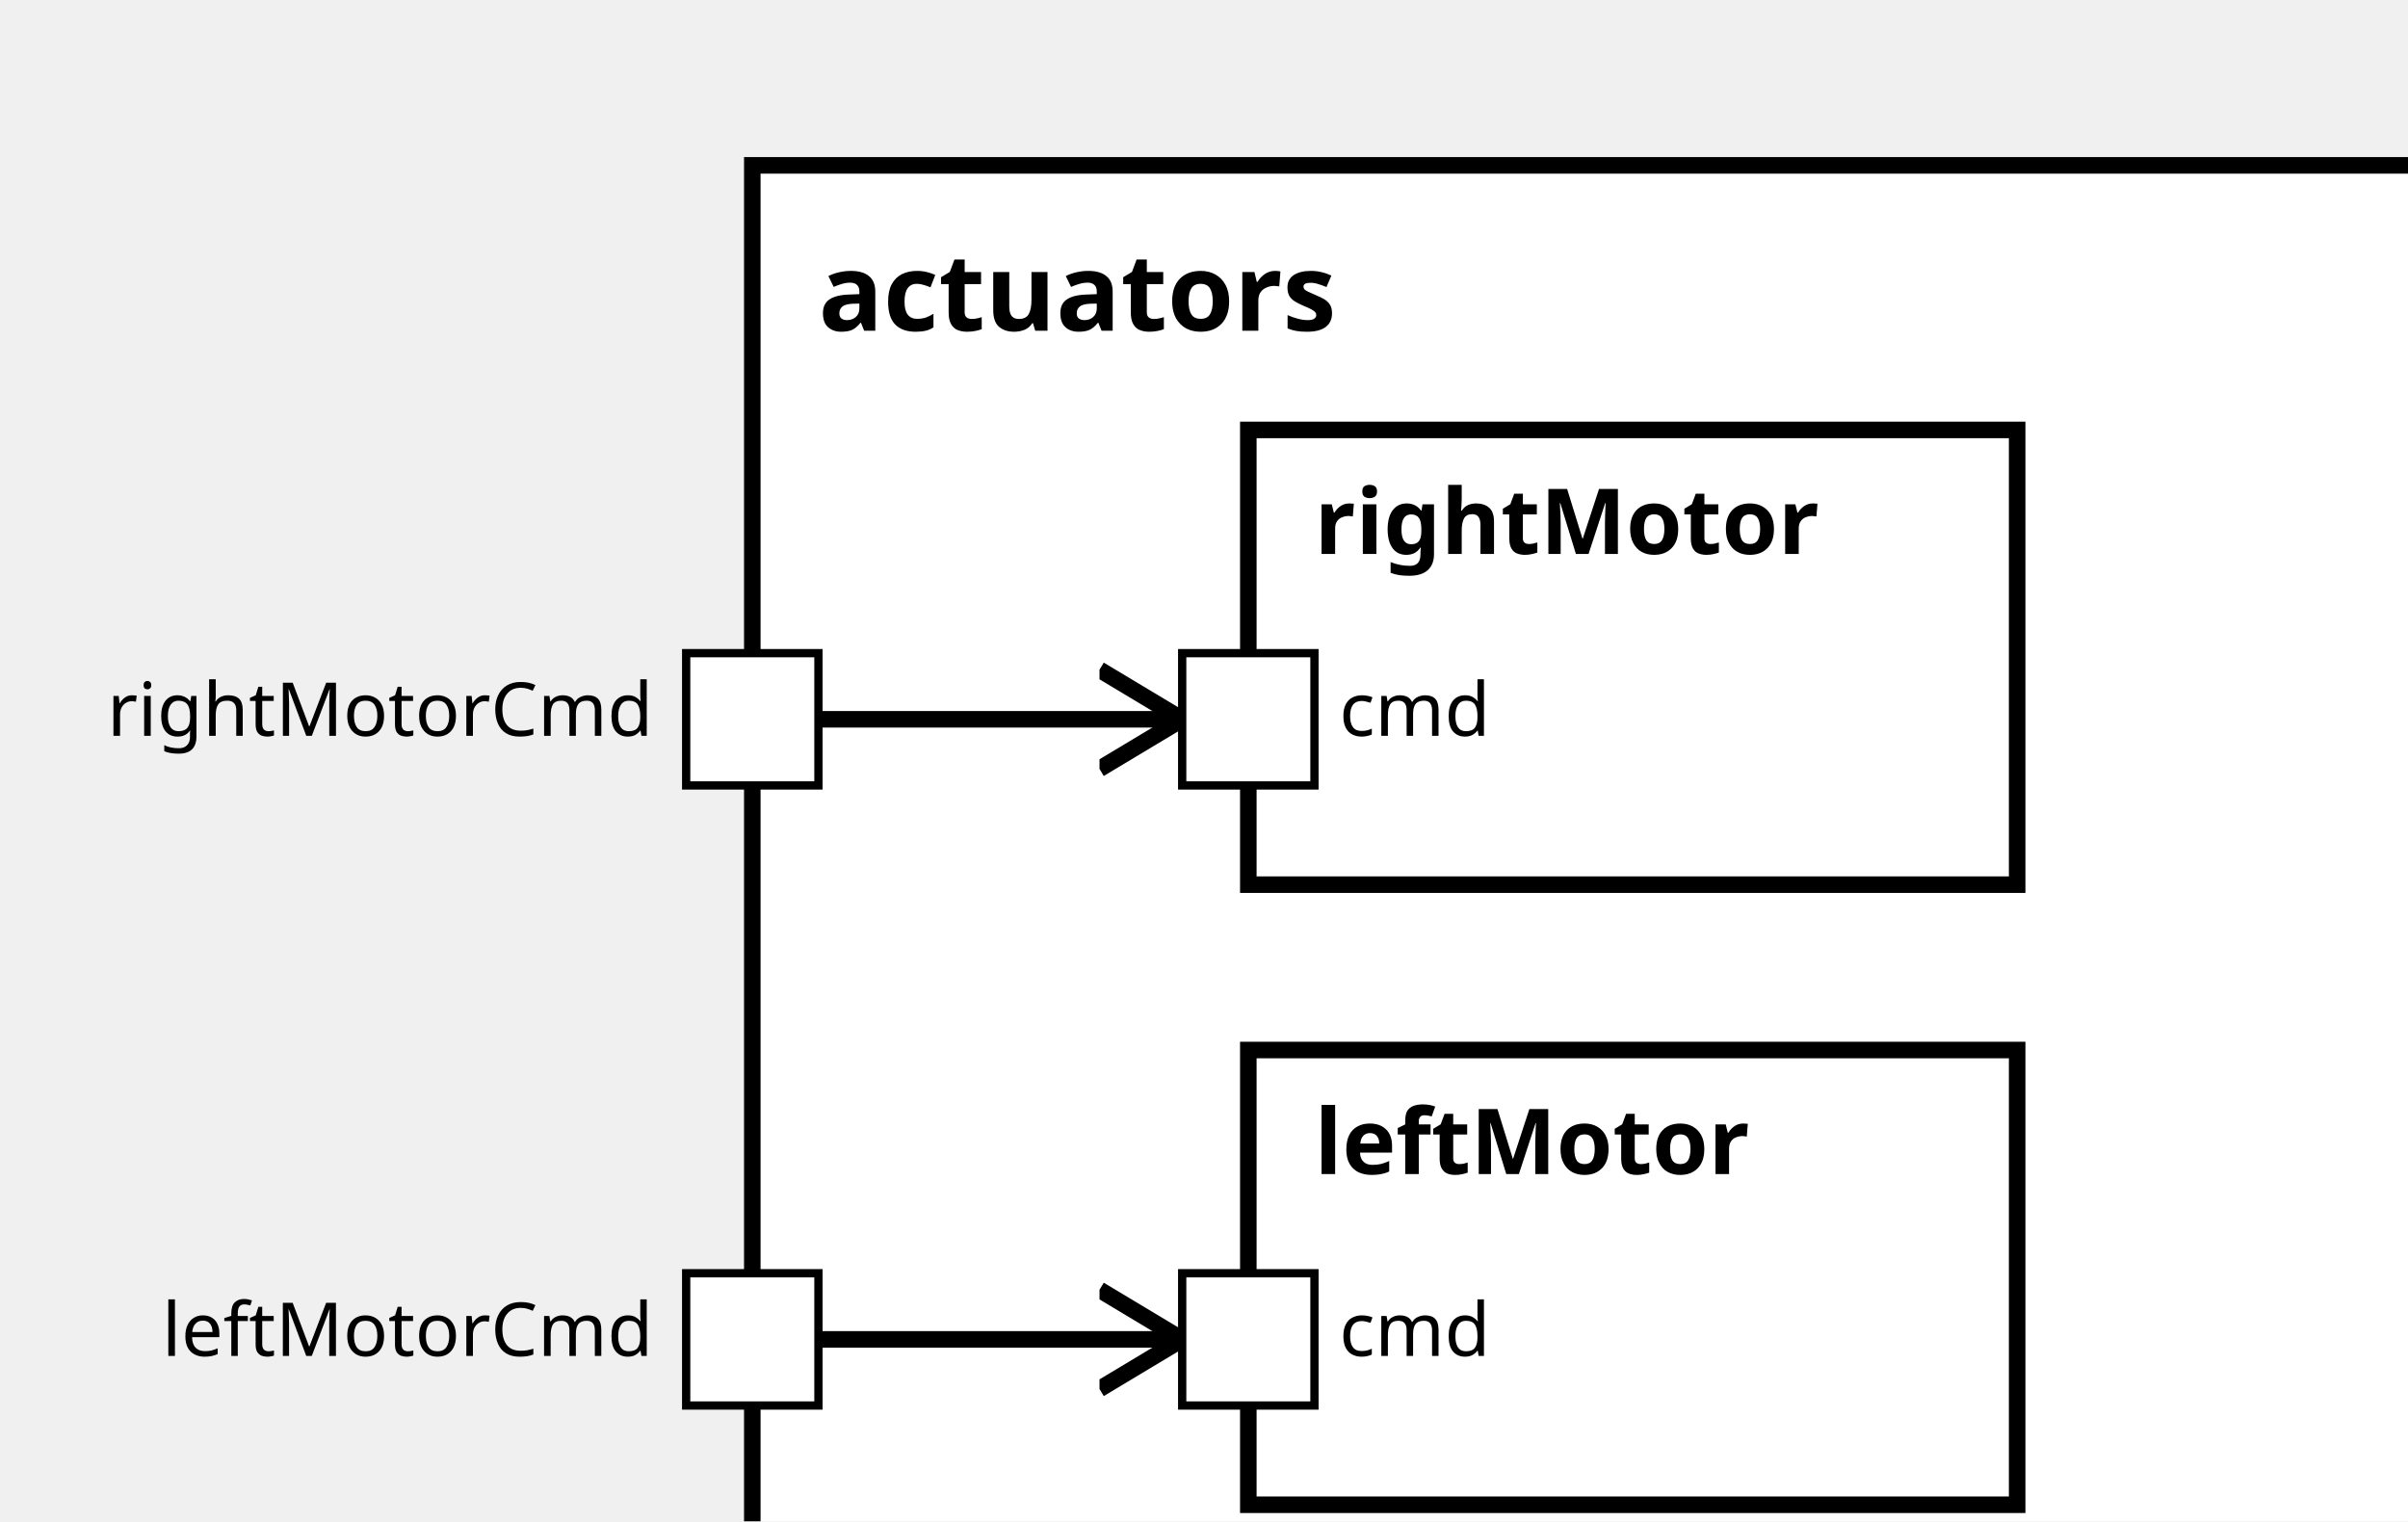
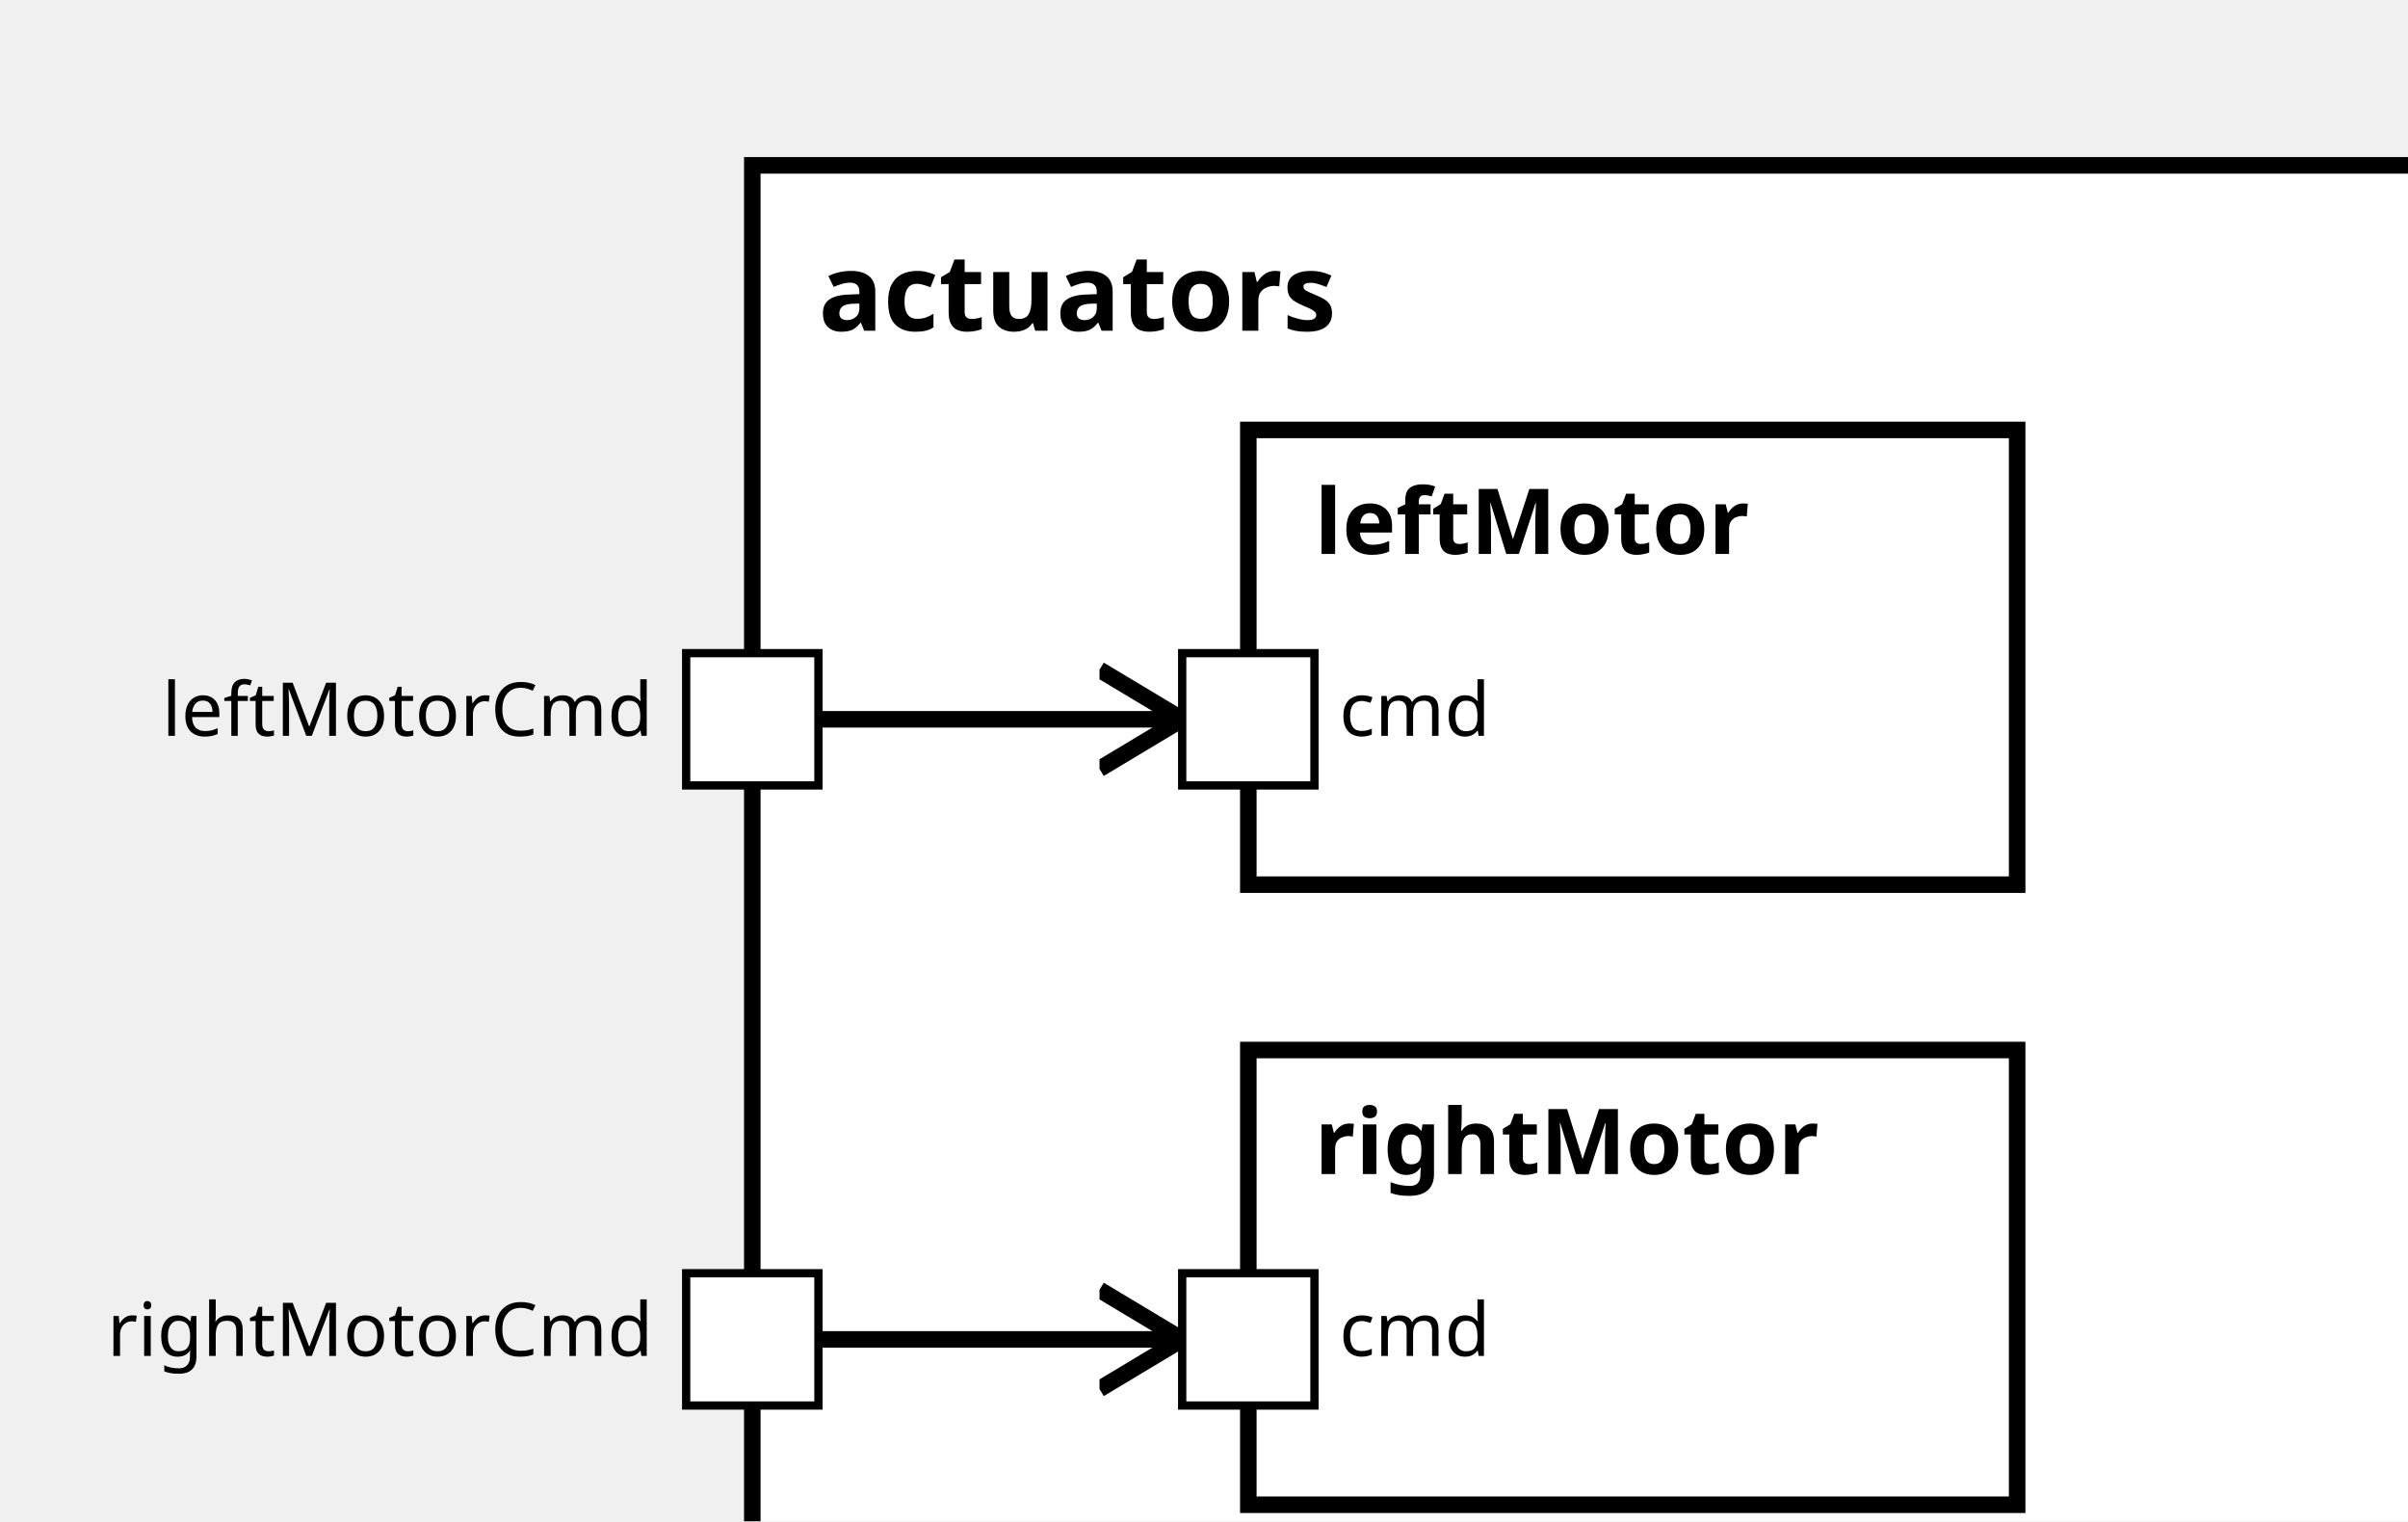
<svg xmlns="http://www.w3.org/2000/svg" xmlns:xlink="http://www.w3.org/1999/xlink" width="100%" height="100%" version="1.1">
  <svg version="1.1">
    <g transform="translate(91 20)">
-       <rect id="129" width="213" height="182" style="fill:white;stroke:black;stroke-width:2;fill-opacity:1.0;stroke-opacity:1.0" />
+       <rect id="123" width="213" height="182" style="fill:white;stroke:black;stroke-width:2;fill-opacity:1.0;stroke-opacity:1.0" />
      <text x="8" y="20" style="font-weight: bold" font-family="Verdana" font-size="13" fill="black">
            actuators
    </text>
    </g>
  </svg>
-   <g transform="translate(151 127)">
-     <rect data-name="bumperBotEmergency.bumperBot.actuators.leftMotor" id="132" width="93" height="55" style="fill:white;stroke:black;stroke-width:2;fill-opacity:1.0;stroke-opacity:1.0" />
+   <g transform="translate(151 52)">
+     <rect data-name="bumperBotEmergency.bumperBot.actuators.leftMotor" id="125" width="93" height="55" style="fill:white;stroke:black;stroke-width:2;fill-opacity:1.0;stroke-opacity:1.0" />
    <text x="8" y="15" alignment-baseline="middle" style="font-weight: bold" font-family="Verdana" font-size="11" fill="black">
    leftMotor
    </text>
  </g>
-   <g transform="translate(151 52)">
-     <rect data-name="bumperBotEmergency.bumperBot.actuators.rightMotor" id="131" width="93" height="55" style="fill:white;stroke:black;stroke-width:2;fill-opacity:1.0;stroke-opacity:1.0" />
+   <g transform="translate(151 127)">
+     <rect data-name="bumperBotEmergency.bumperBot.actuators.rightMotor" id="126" width="93" height="55" style="fill:white;stroke:black;stroke-width:2;fill-opacity:1.0;stroke-opacity:1.0" />
    <text x="8" y="15" alignment-baseline="middle" style="font-weight: bold" font-family="Verdana" font-size="11" fill="black">
    rightMotor
    </text>
  </g>
  <defs>
    <marker id="0,0,0" markerWidth="13" markerHeight="13" refX="5" refY="5" orient="auto">
      <polyline points="0,2 5,5 0,8" style="fill:none; stroke:rgb(0,0,0);                     stroke-width:1" />
    </marker>
  </defs>
+   <line stroke-linecap="square" x1="91" y1="162" x2="143" y2="162" style="stroke:rgb(0, 0,0);             stroke-width:2;                 marker-end: url(#0,0,0)             " />
  <line stroke-linecap="square" x1="91" y1="87" x2="143" y2="87" style="stroke:rgb(0, 0,0);             stroke-width:2;                 marker-end: url(#0,0,0)             " />
-   <line stroke-linecap="square" x1="91" y1="162" x2="143" y2="162" style="stroke:rgb(0, 0,0);             stroke-width:2;                 marker-end: url(#0,0,0)             " />
  <defs>
    <rect id="port" x="0" y="0" width="16" height="16" style="fill:white;stroke:rgb(0,0,0);stroke-width:1;fill-opacity:1.0;stroke-opacity:1.0" />
  </defs>
+   <use x="83" y="154" xlink:href="#port" />
+   <text text-anchor="end" alignment-baseline="middle" x="79" y="164" transform="rotate(0,79,164)" style="font-weight: regular" font-family="Verdana" font-size="9" fill="black">
+ rightMotorCmd
+ </text>
  <use x="83" y="79" xlink:href="#port" />
  <text text-anchor="end" alignment-baseline="middle" x="79" y="89" transform="rotate(0,79,89)" style="font-weight: regular" font-family="Verdana" font-size="9" fill="black">
- rightMotorCmd
+ leftMotorCmd
</text>
-   <use x="83" y="154" xlink:href="#port" />
-   <text text-anchor="end" alignment-baseline="middle" x="79" y="164" transform="rotate(0,79,164)" style="font-weight: regular" font-family="Verdana" font-size="9" fill="black">
- leftMotorCmd
+   <use x="143" y="79" xlink:href="#port" />
+   <text text-anchor="start" alignment-baseline="middle" x="162" y="89" transform="rotate(0,162,89)" style="font-weight: regular" font-family="Verdana" font-size="9" fill="black">
+ cmd
</text>
  <use x="143" y="154" xlink:href="#port" />
  <text text-anchor="start" alignment-baseline="middle" x="162" y="164" transform="rotate(0,162,164)" style="font-weight: regular" font-family="Verdana" font-size="9" fill="black">
cmd
</text>
-   <use x="143" y="79" xlink:href="#port" />
-   <text text-anchor="start" alignment-baseline="middle" x="162" y="89" transform="rotate(0,162,89)" style="font-weight: regular" font-family="Verdana" font-size="9" fill="black">
- cmd
- </text>
</svg>
